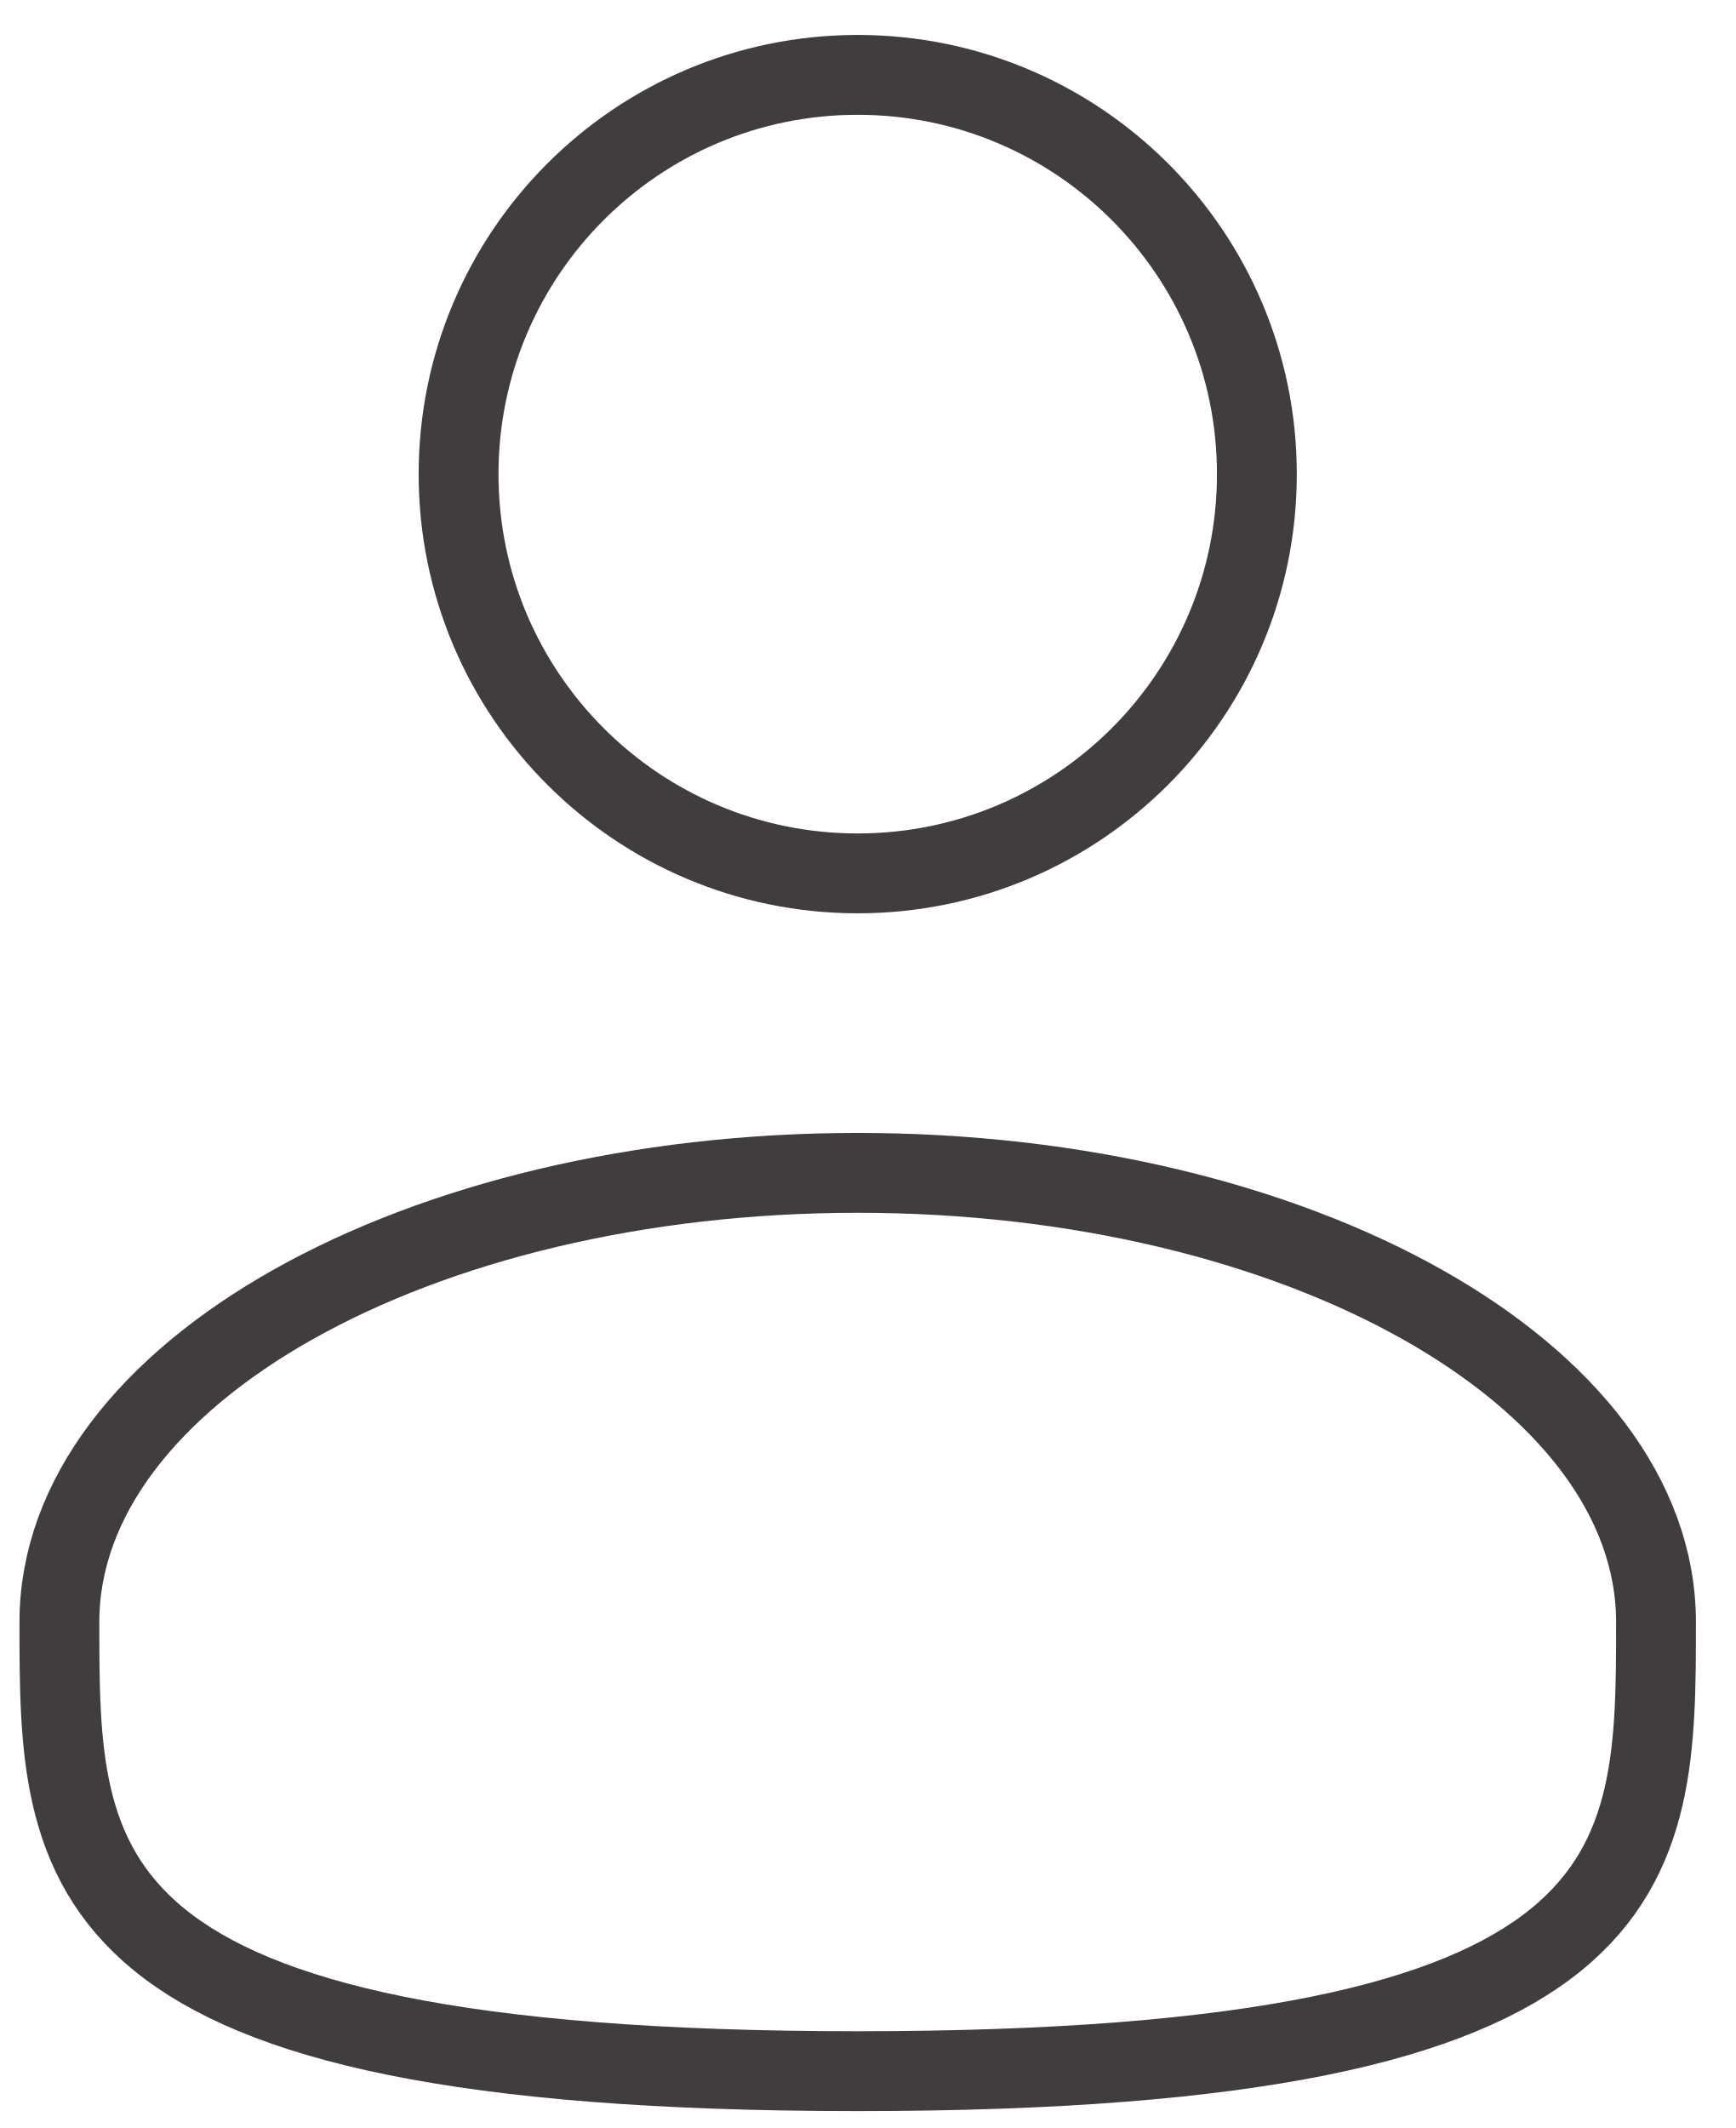
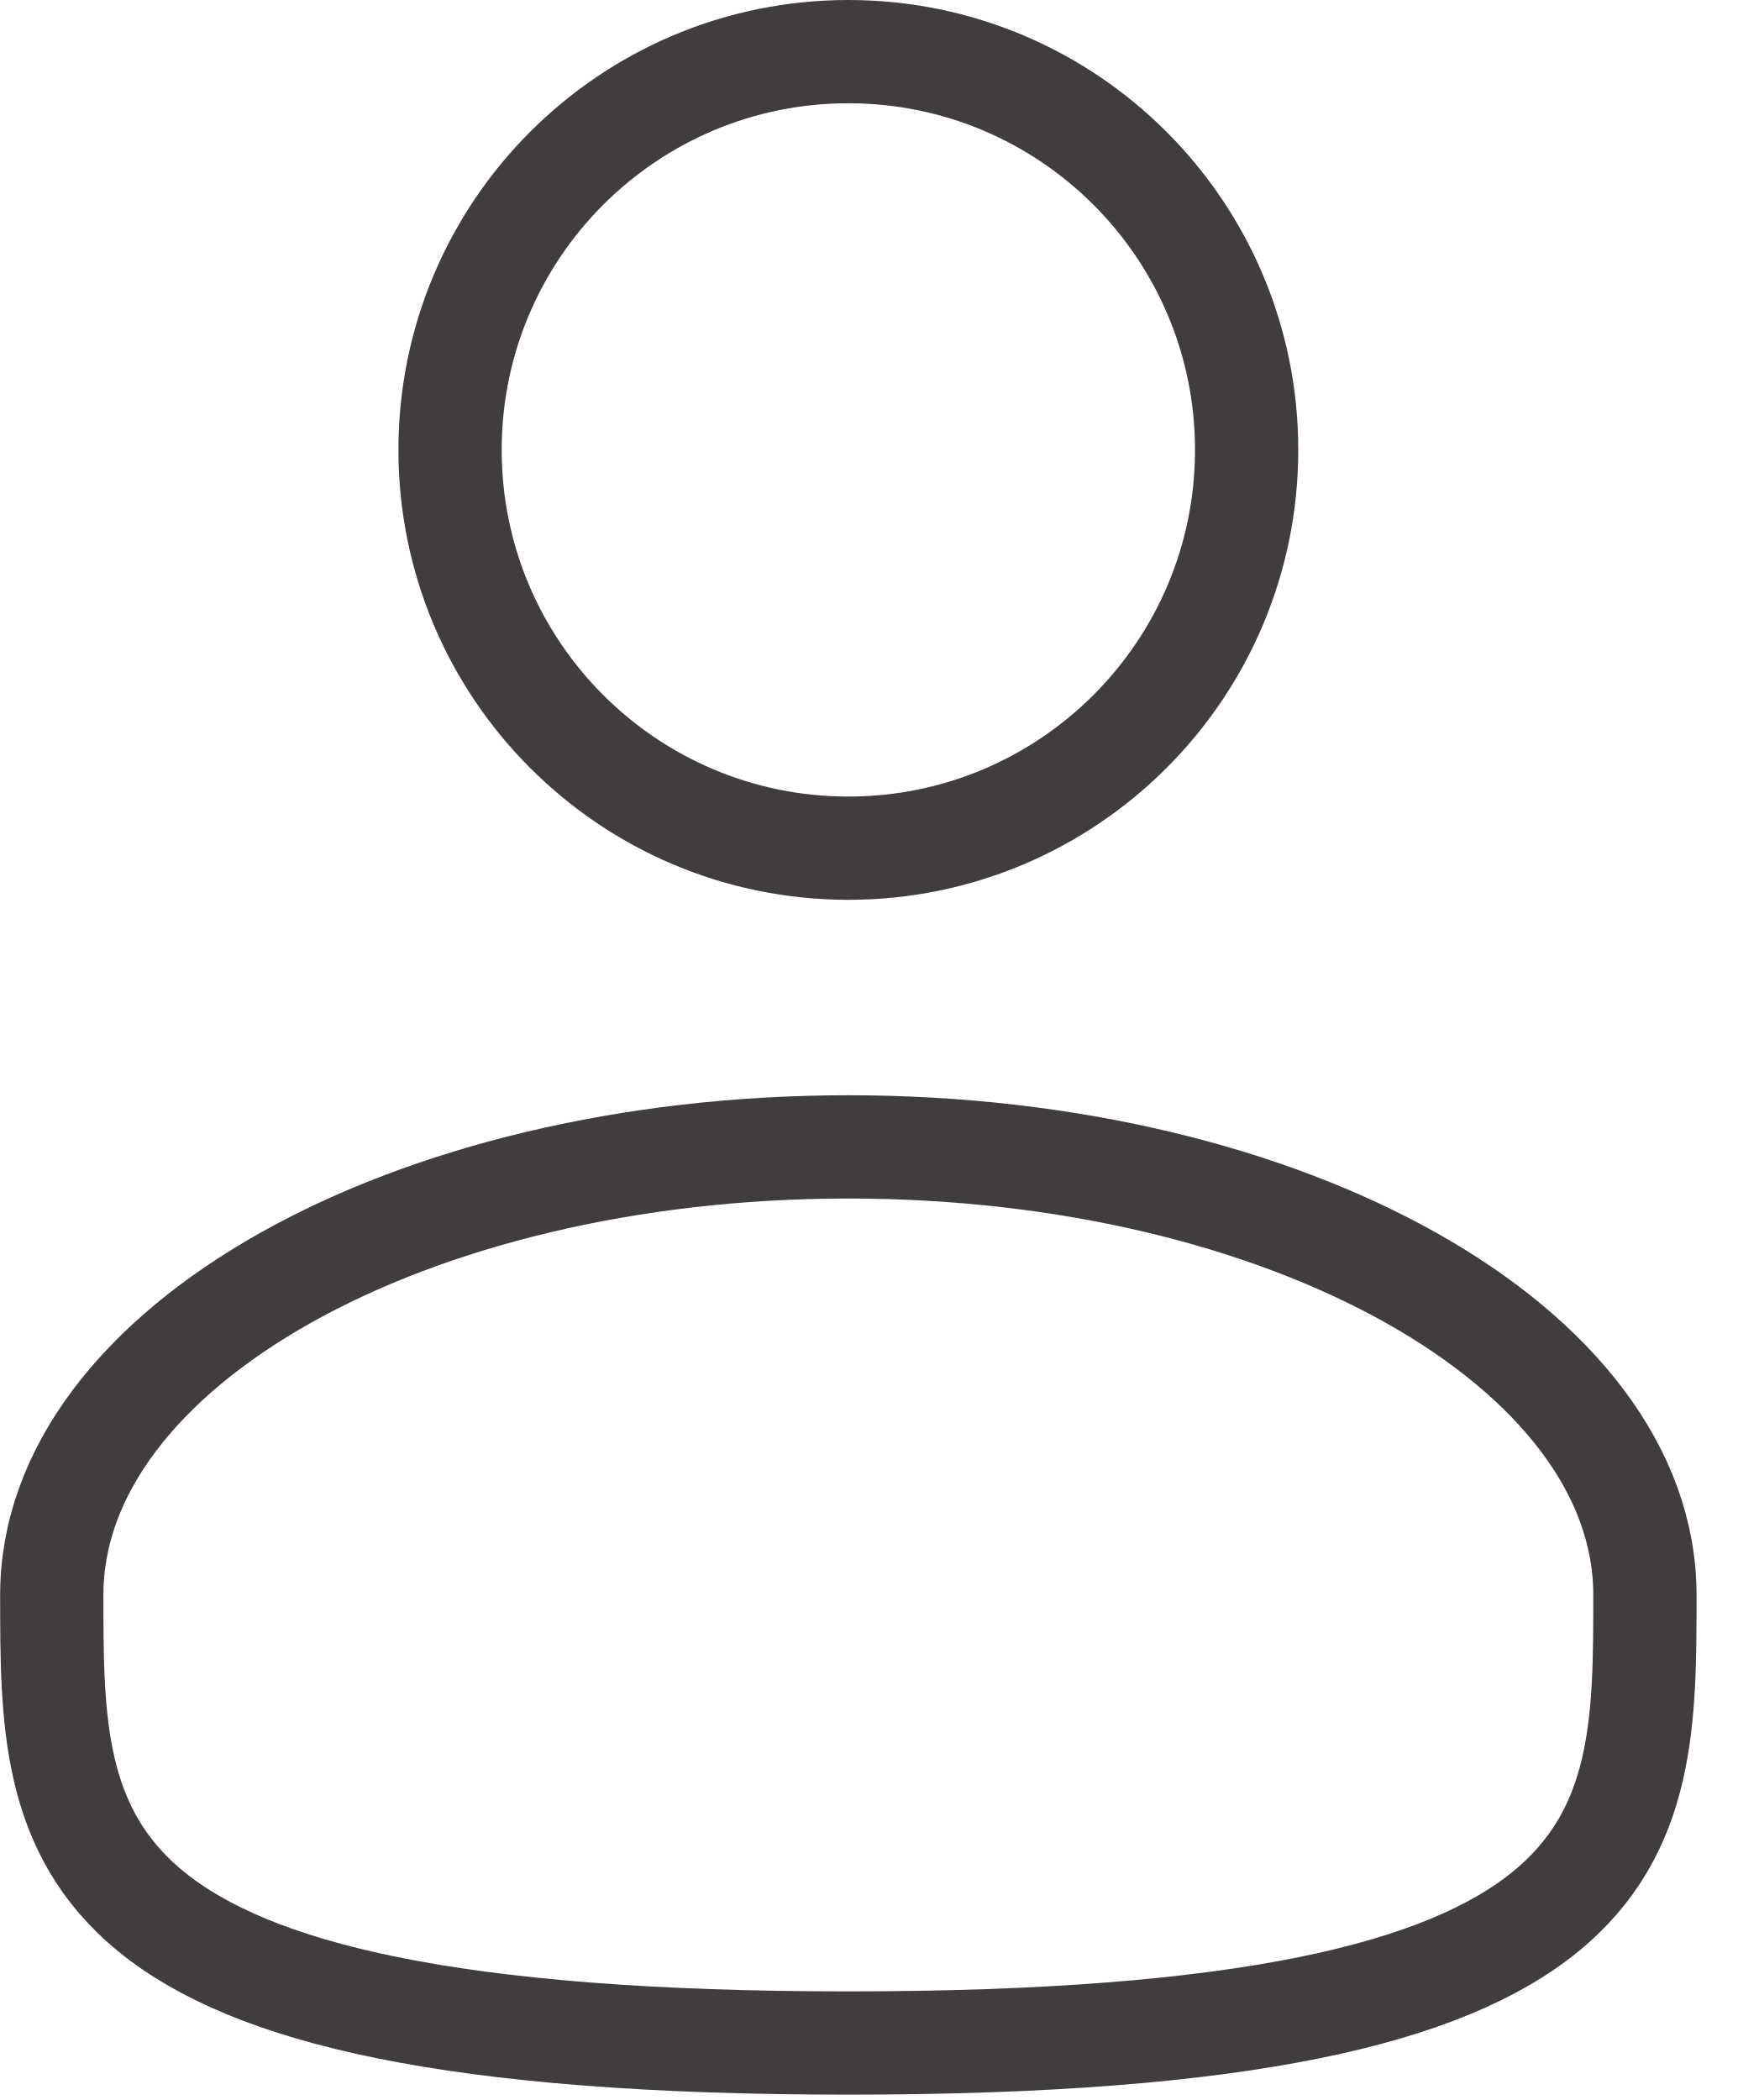
- <svg xmlns="http://www.w3.org/2000/svg" width="31" height="38" viewBox="0 0 31 38" fill="none">
-   <path d="M15.32 15.596C19.258 15.596 22.45 12.404 22.45 8.467C22.45 4.529 19.258 1.337 15.32 1.337C11.383 1.337 8.191 4.529 8.191 8.467C8.191 12.404 11.383 15.596 15.32 15.596Z" stroke="#423D3D" stroke-width="1.426" />
-   <path d="M29.579 28.964C29.579 33.393 29.579 36.985 15.32 36.985C1.061 36.985 1.061 33.393 1.061 28.964C1.061 24.535 7.446 20.944 15.32 20.944C23.195 20.944 29.579 24.535 29.579 28.964Z" stroke="#423D3D" stroke-width="1.426" />
+ <svg xmlns="http://www.w3.org/2000/svg" width="24" height="29" viewBox="0 0 24 29" fill="none">
+   <path d="M11.715 11.713C14.752 11.713 17.215 9.25 17.215 6.213C17.215 3.175 14.752 0.713 11.715 0.713C8.677 0.713 6.215 3.175 6.215 6.213C6.215 9.25 8.677 11.713 11.715 11.713Z" stroke="#423D3D" stroke-width="1.426" />
+   <path d="M22.715 22.025C22.715 25.442 22.715 28.213 11.715 28.213C0.715 28.213 0.715 25.442 0.715 22.025C0.715 18.608 5.64 15.838 11.715 15.838C17.79 15.838 22.715 18.608 22.715 22.025Z" stroke="#423D3D" stroke-width="1.426" />
</svg>
